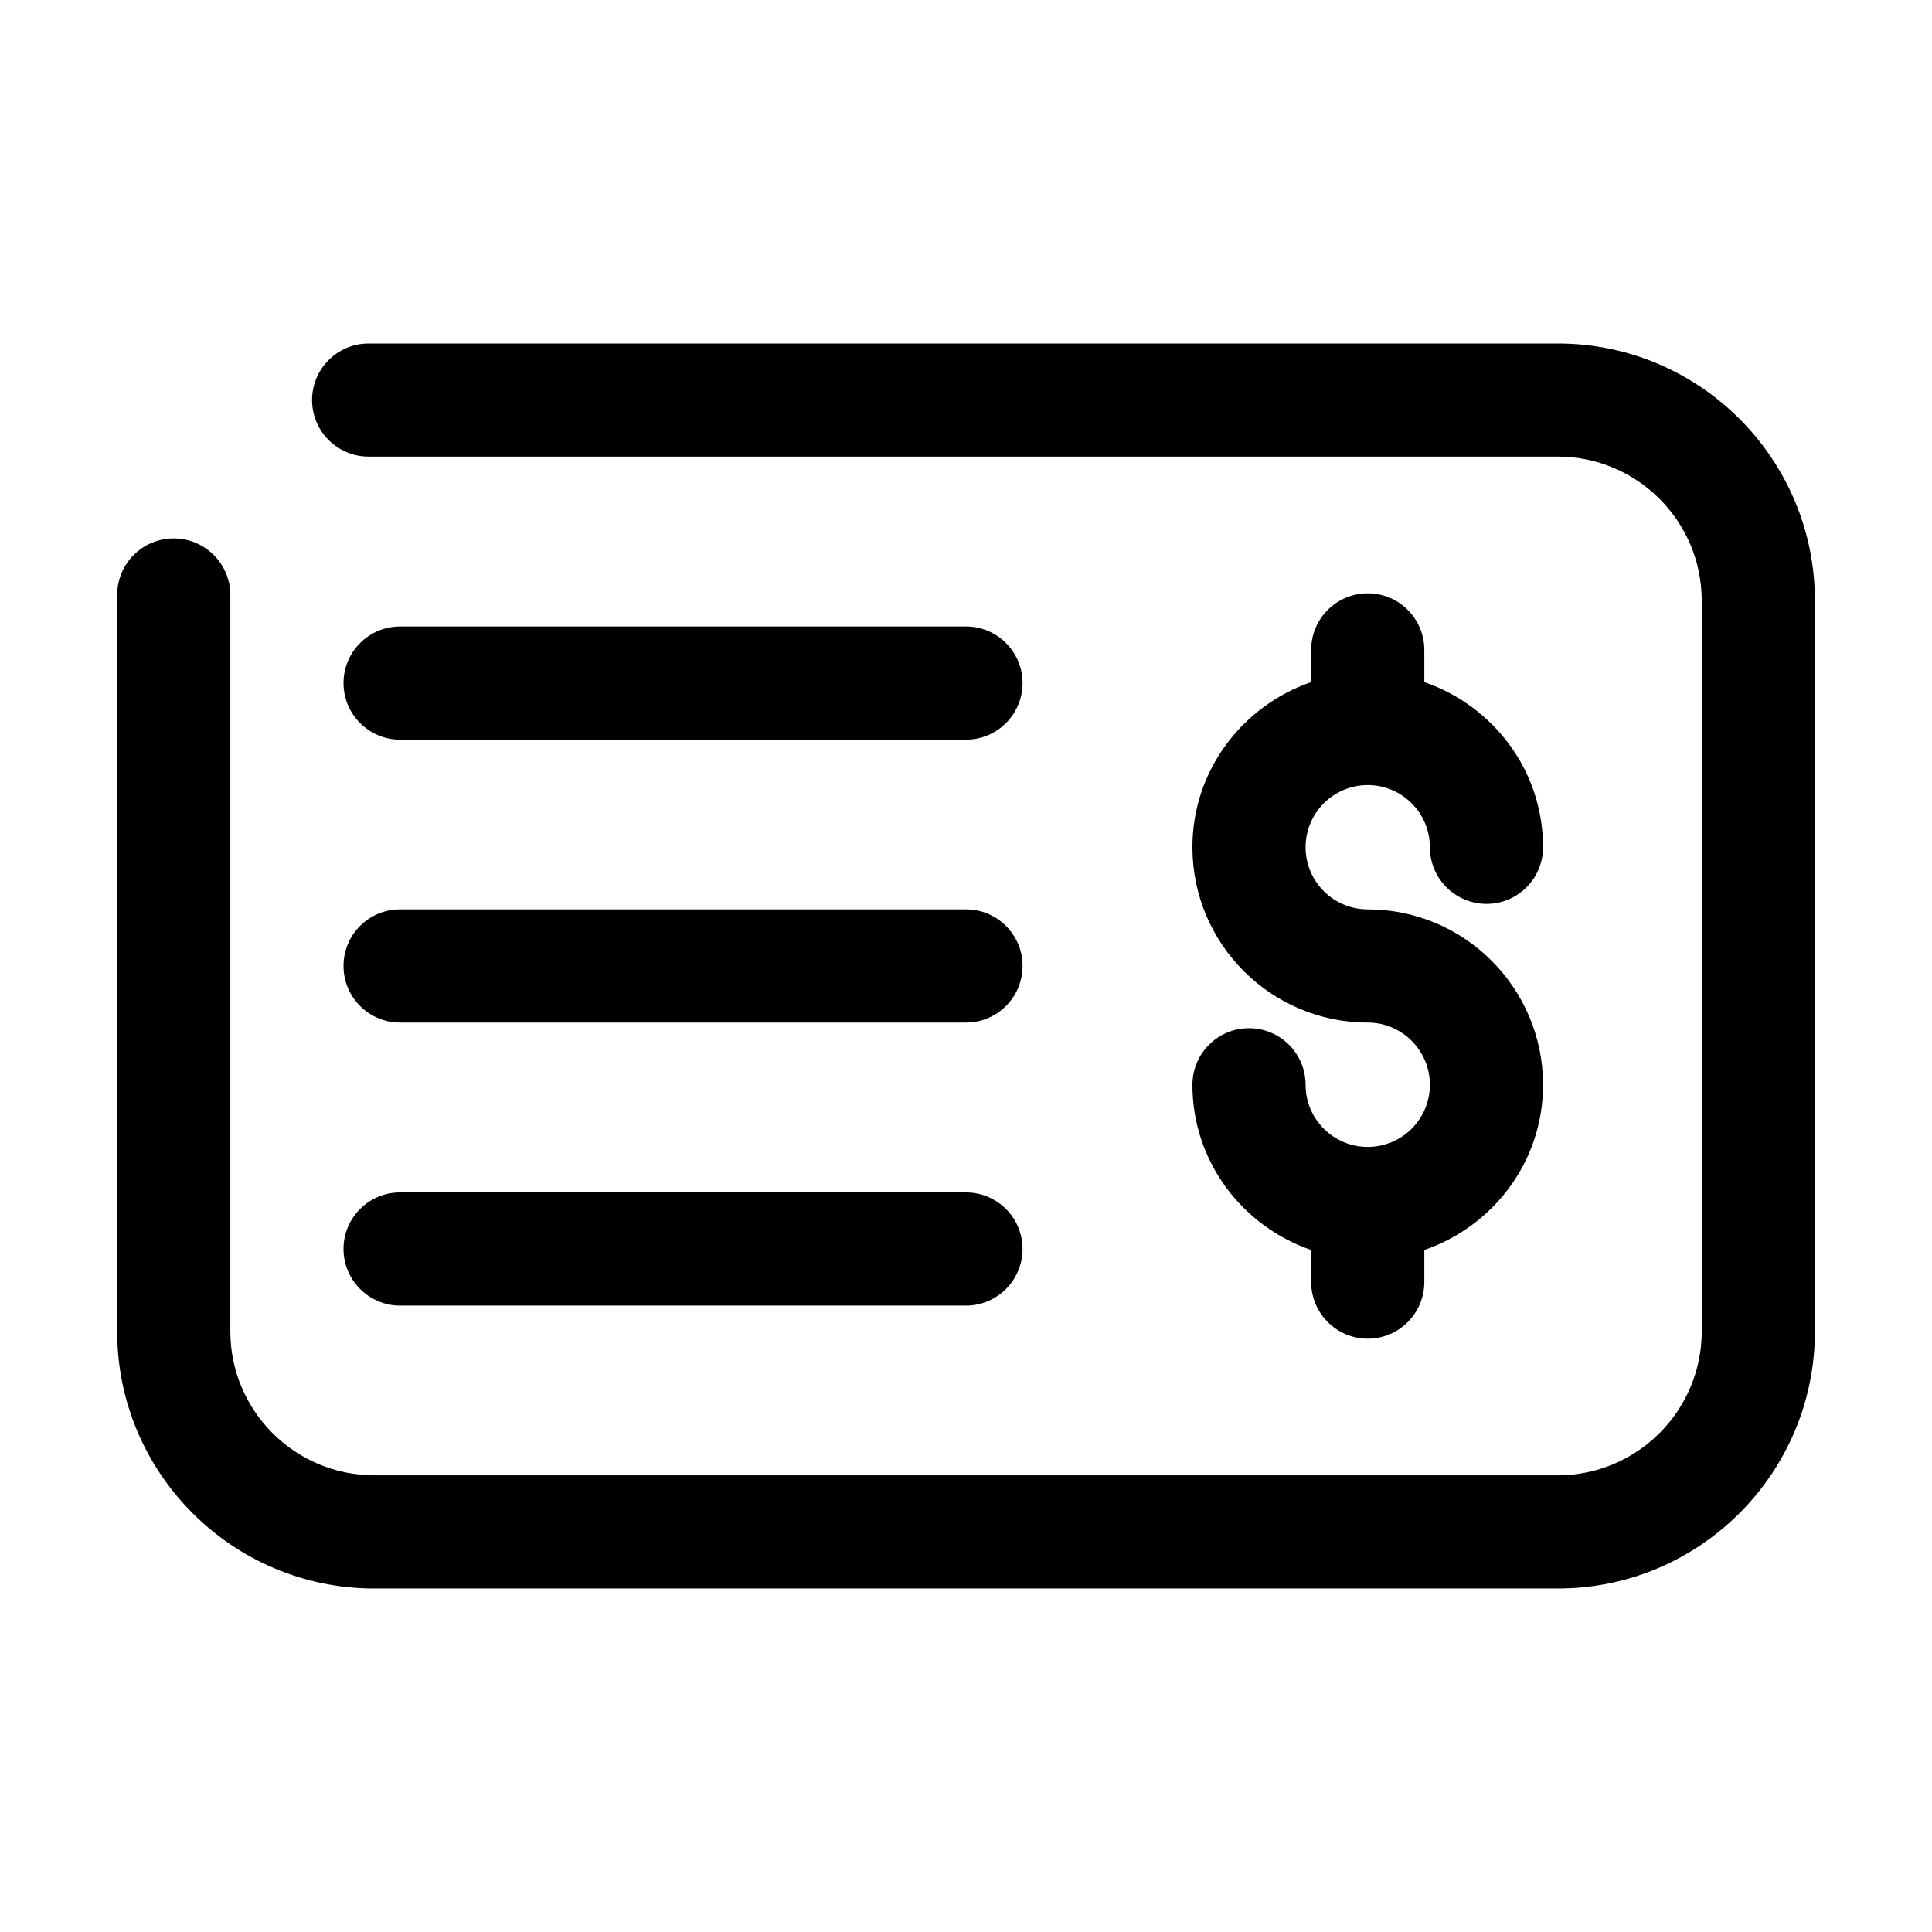
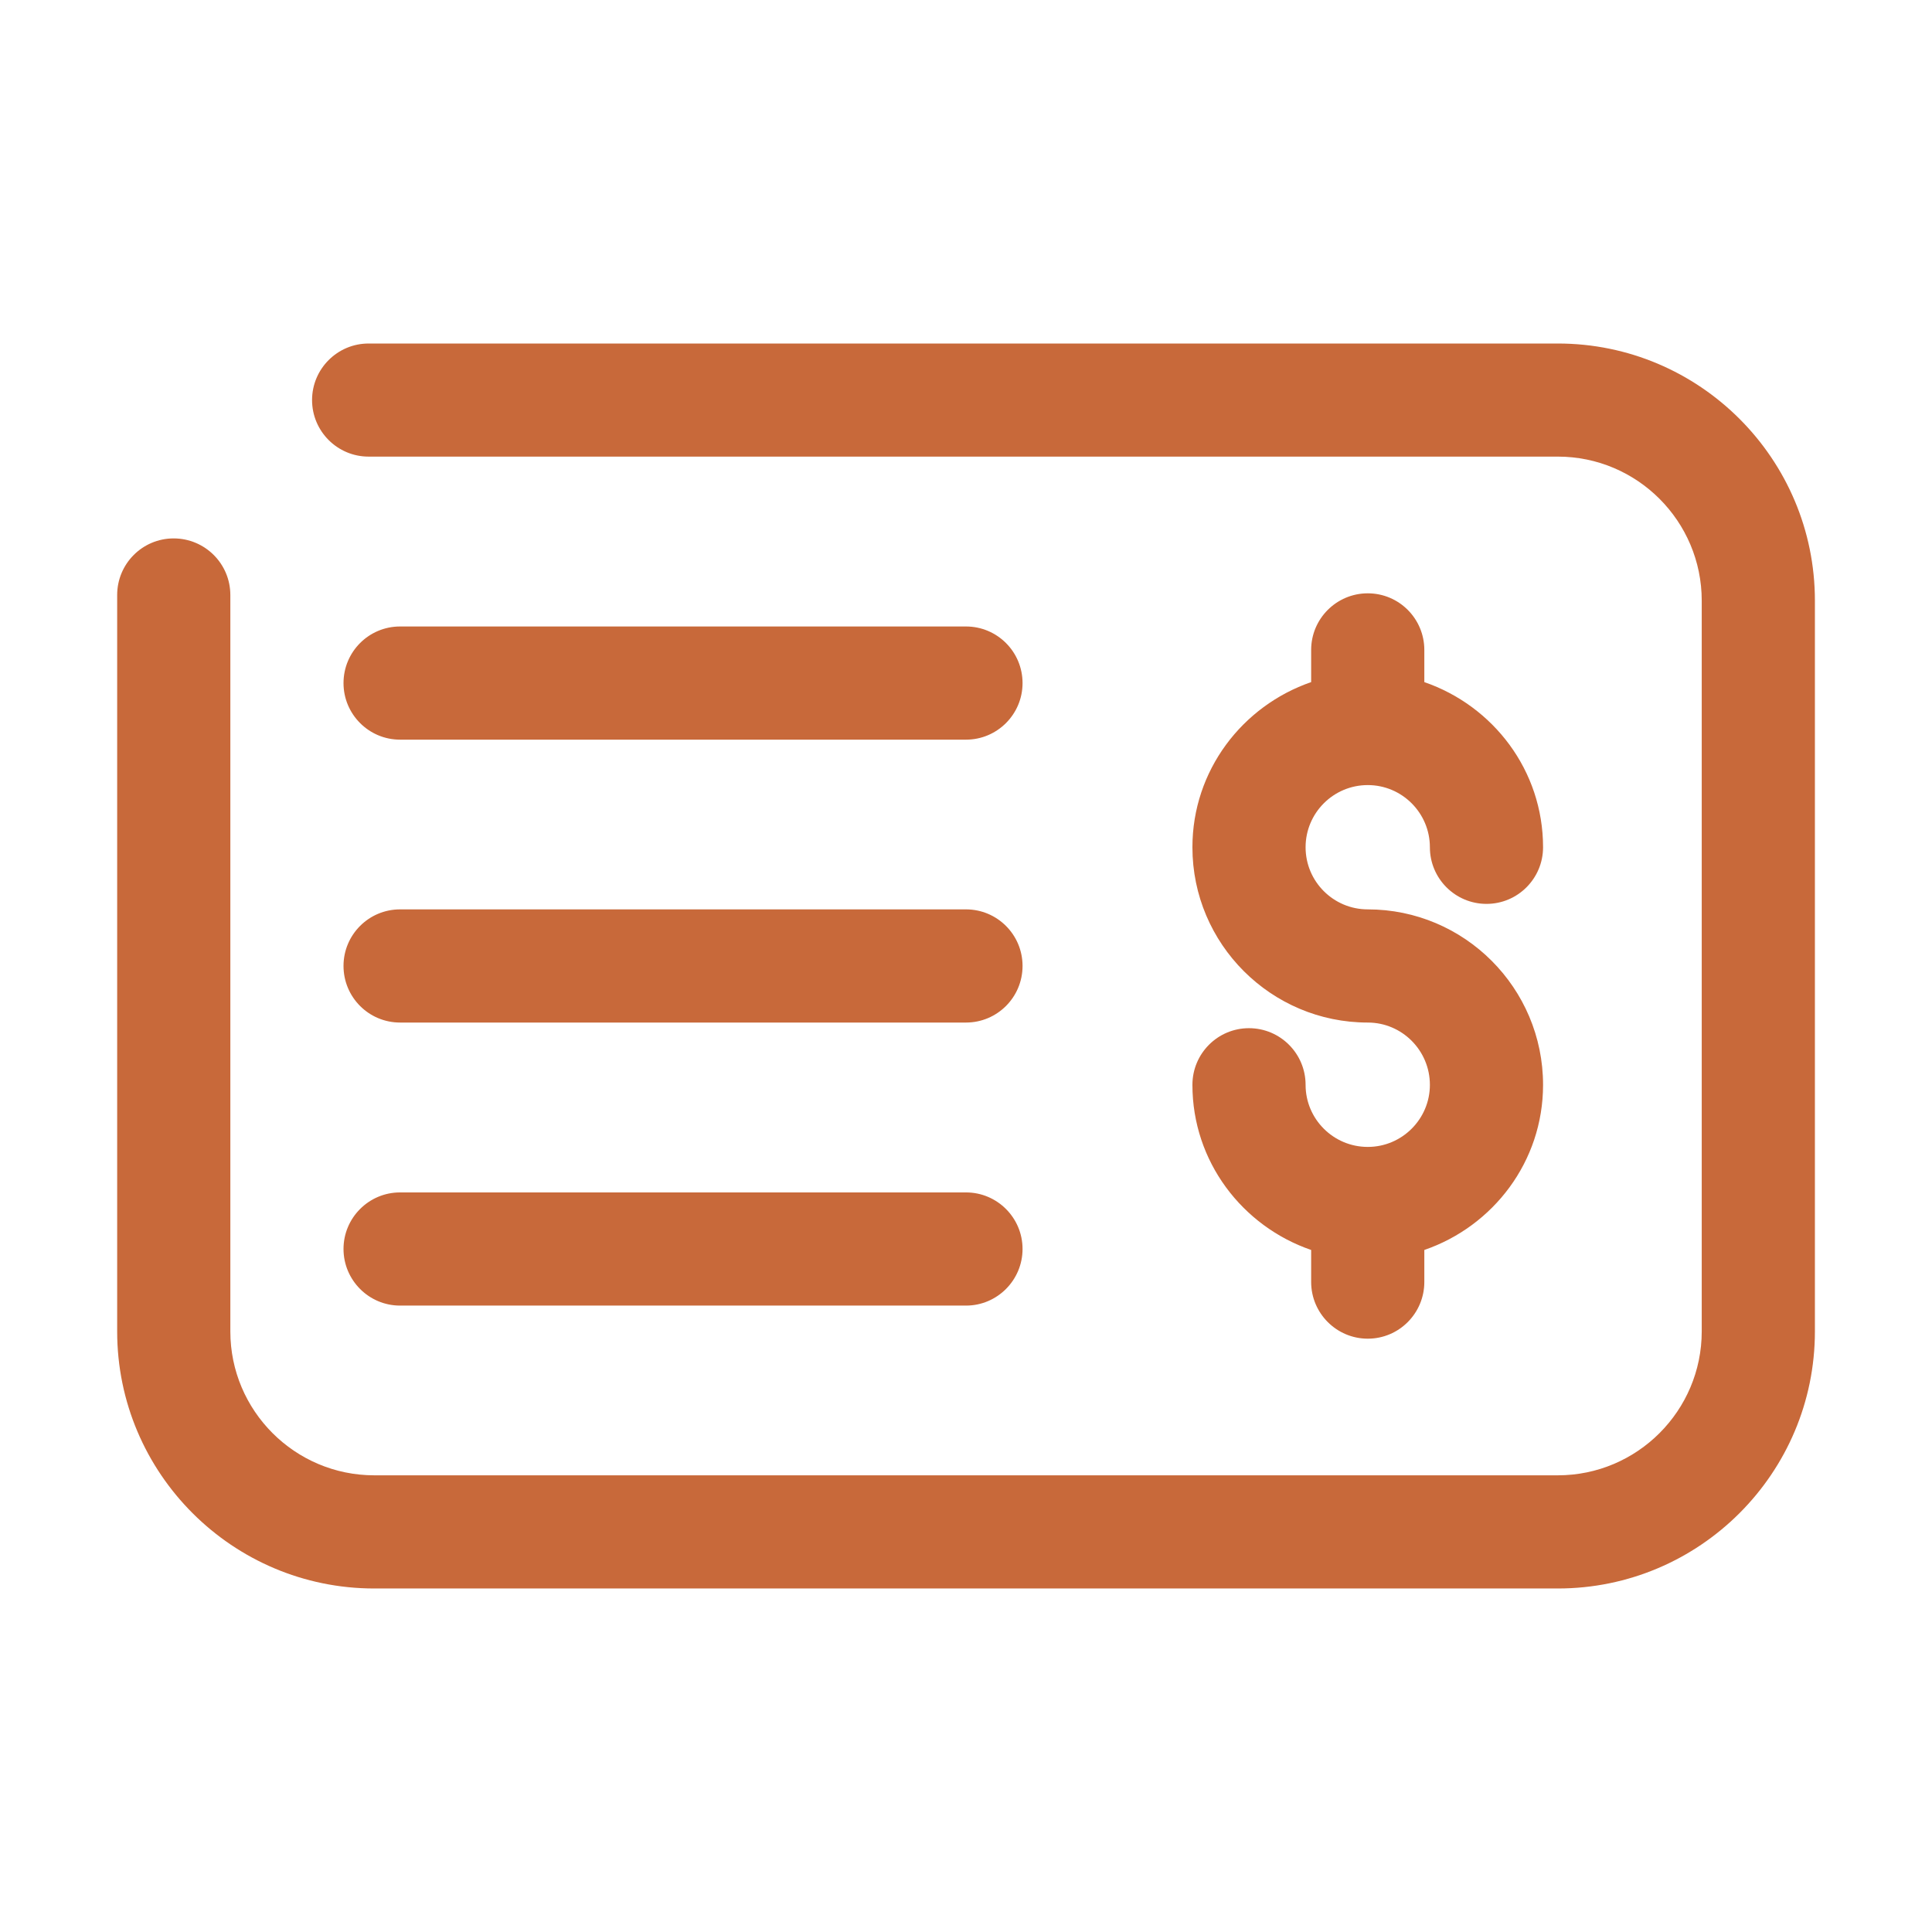
<svg xmlns="http://www.w3.org/2000/svg" height="2.709mm" style="shape-rendering:geometricPrecision; text-rendering:geometricPrecision; image-rendering:optimizeQuality; fill-rule:evenodd; clip-rule:evenodd" version="1.1" viewBox="0 0 270.92 270.92" width="2.709mm" xml:space="preserve">
  <defs>
    <style type="text/css">
   
-     .fil0 {fill:black;fill-rule:nonzero}
+     
   
  </style>
  </defs>
  <g id="Layer_x0020_1">
-     <path class="fil0" d="M218.45 48.17l-166.76 0c-4.38,0 -7.93,3.56 -7.93,7.93 0,4.37 3.55,7.93 7.93,7.93l166.76 0c11.12,0 20.18,9.05 20.18,20.2l0 102.47c0,11.13 -9.06,20.18 -20.18,20.18l-165.97 0c-11.12,0 -20.18,-9.05 -20.18,-20.18l0 -103.26c0,-4.39 -3.56,-7.94 -7.95,-7.94 -4.37,0 -7.92,3.55 -7.92,7.94l0 103.26c0,19.89 16.17,36.05 36.05,36.05l165.97 0c19.88,0 36.05,-16.16 36.05,-36.05l0 -102.47c0,-19.9 -16.17,-36.06 -36.05,-36.06zm-26.65 112.66c-4.82,0 -8.72,-3.91 -8.72,-8.7 0,-4.4 -3.56,-7.95 -7.94,-7.95 -4.38,0 -7.93,3.55 -7.93,7.95 0,10.75 7,19.83 16.65,23.15l0 4.49c0,4.38 3.56,7.95 7.94,7.95 4.39,0 7.93,-3.57 7.93,-7.95l0 -4.49c9.66,-3.32 16.65,-12.4 16.65,-23.15 0,-13.58 -11.02,-24.61 -24.58,-24.61 -4.82,0 -8.72,-3.91 -8.72,-8.71 0,-4.81 3.9,-8.72 8.72,-8.72 4.8,0 8.71,3.91 8.71,8.72 0,4.38 3.55,7.94 7.94,7.94 4.38,0 7.93,-3.56 7.93,-7.94 0,-10.77 -6.99,-19.83 -16.65,-23.16l0 -4.51c0,-4.38 -3.54,-7.94 -7.93,-7.94 -4.38,0 -7.94,3.56 -7.94,7.94l0 4.51c-9.65,3.33 -16.65,12.39 -16.65,23.16 0,13.56 11.03,24.58 24.59,24.58 4.8,0 8.71,3.91 8.71,8.74 0,4.79 -3.91,8.7 -8.71,8.7zm-135.7 22.25l79.36 0c4.38,0 7.93,-3.57 7.93,-7.94 0,-4.37 -3.55,-7.93 -7.93,-7.93l-79.36 0c-4.38,0 -7.93,3.56 -7.93,7.93 0,4.37 3.55,7.94 7.93,7.94zm0 -79.36l79.36 0c4.38,0 7.93,-3.56 7.93,-7.93 0,-4.39 -3.55,-7.94 -7.93,-7.94l-79.36 0c-4.38,0 -7.93,3.55 -7.93,7.94 0,4.37 3.55,7.93 7.93,7.93zm0 39.67l79.36 0c4.38,0 7.93,-3.55 7.93,-7.94 0,-4.38 -3.55,-7.93 -7.93,-7.93l-79.36 0c-4.38,0 -7.93,3.55 -7.93,7.93 0,4.39 3.55,7.94 7.93,7.94z" />
+     <path fill="#c8693a" class="fil0" d="M218.45 48.17l-166.76 0c-4.38,0 -7.93,3.56 -7.93,7.93 0,4.37 3.55,7.93 7.93,7.93l166.76 0c11.12,0 20.18,9.05 20.18,20.2l0 102.47c0,11.13 -9.06,20.18 -20.18,20.18l-165.97 0c-11.12,0 -20.18,-9.05 -20.18,-20.18l0 -103.26c0,-4.39 -3.56,-7.94 -7.95,-7.94 -4.37,0 -7.92,3.55 -7.92,7.94l0 103.26c0,19.89 16.17,36.05 36.05,36.05l165.97 0c19.88,0 36.05,-16.16 36.05,-36.05l0 -102.47c0,-19.9 -16.17,-36.06 -36.05,-36.06zm-26.65 112.66c-4.82,0 -8.72,-3.91 -8.72,-8.7 0,-4.4 -3.56,-7.95 -7.94,-7.95 -4.38,0 -7.93,3.55 -7.93,7.95 0,10.75 7,19.83 16.65,23.15l0 4.49c0,4.38 3.56,7.95 7.94,7.95 4.39,0 7.93,-3.57 7.93,-7.95l0 -4.49c9.66,-3.32 16.65,-12.4 16.65,-23.15 0,-13.58 -11.02,-24.61 -24.58,-24.61 -4.82,0 -8.72,-3.91 -8.72,-8.71 0,-4.81 3.9,-8.72 8.72,-8.72 4.8,0 8.71,3.91 8.71,8.72 0,4.38 3.55,7.94 7.94,7.94 4.38,0 7.93,-3.56 7.93,-7.94 0,-10.77 -6.99,-19.83 -16.65,-23.16l0 -4.51c0,-4.38 -3.54,-7.94 -7.93,-7.94 -4.38,0 -7.94,3.56 -7.94,7.94l0 4.51c-9.65,3.33 -16.65,12.39 -16.65,23.16 0,13.56 11.03,24.58 24.59,24.58 4.8,0 8.71,3.91 8.71,8.74 0,4.79 -3.91,8.7 -8.71,8.7zm-135.7 22.25l79.36 0c4.38,0 7.93,-3.57 7.93,-7.94 0,-4.37 -3.55,-7.93 -7.93,-7.93l-79.36 0c-4.38,0 -7.93,3.56 -7.93,7.93 0,4.37 3.55,7.94 7.93,7.94zm0 -79.36l79.36 0c4.38,0 7.93,-3.56 7.93,-7.93 0,-4.39 -3.55,-7.94 -7.93,-7.94l-79.36 0c-4.38,0 -7.93,3.55 -7.93,7.94 0,4.37 3.55,7.93 7.93,7.93zm0 39.67l79.36 0c4.38,0 7.93,-3.55 7.93,-7.94 0,-4.38 -3.55,-7.93 -7.93,-7.93l-79.36 0c-4.38,0 -7.93,3.55 -7.93,7.93 0,4.39 3.55,7.94 7.93,7.94z" />
  </g>
</svg>
